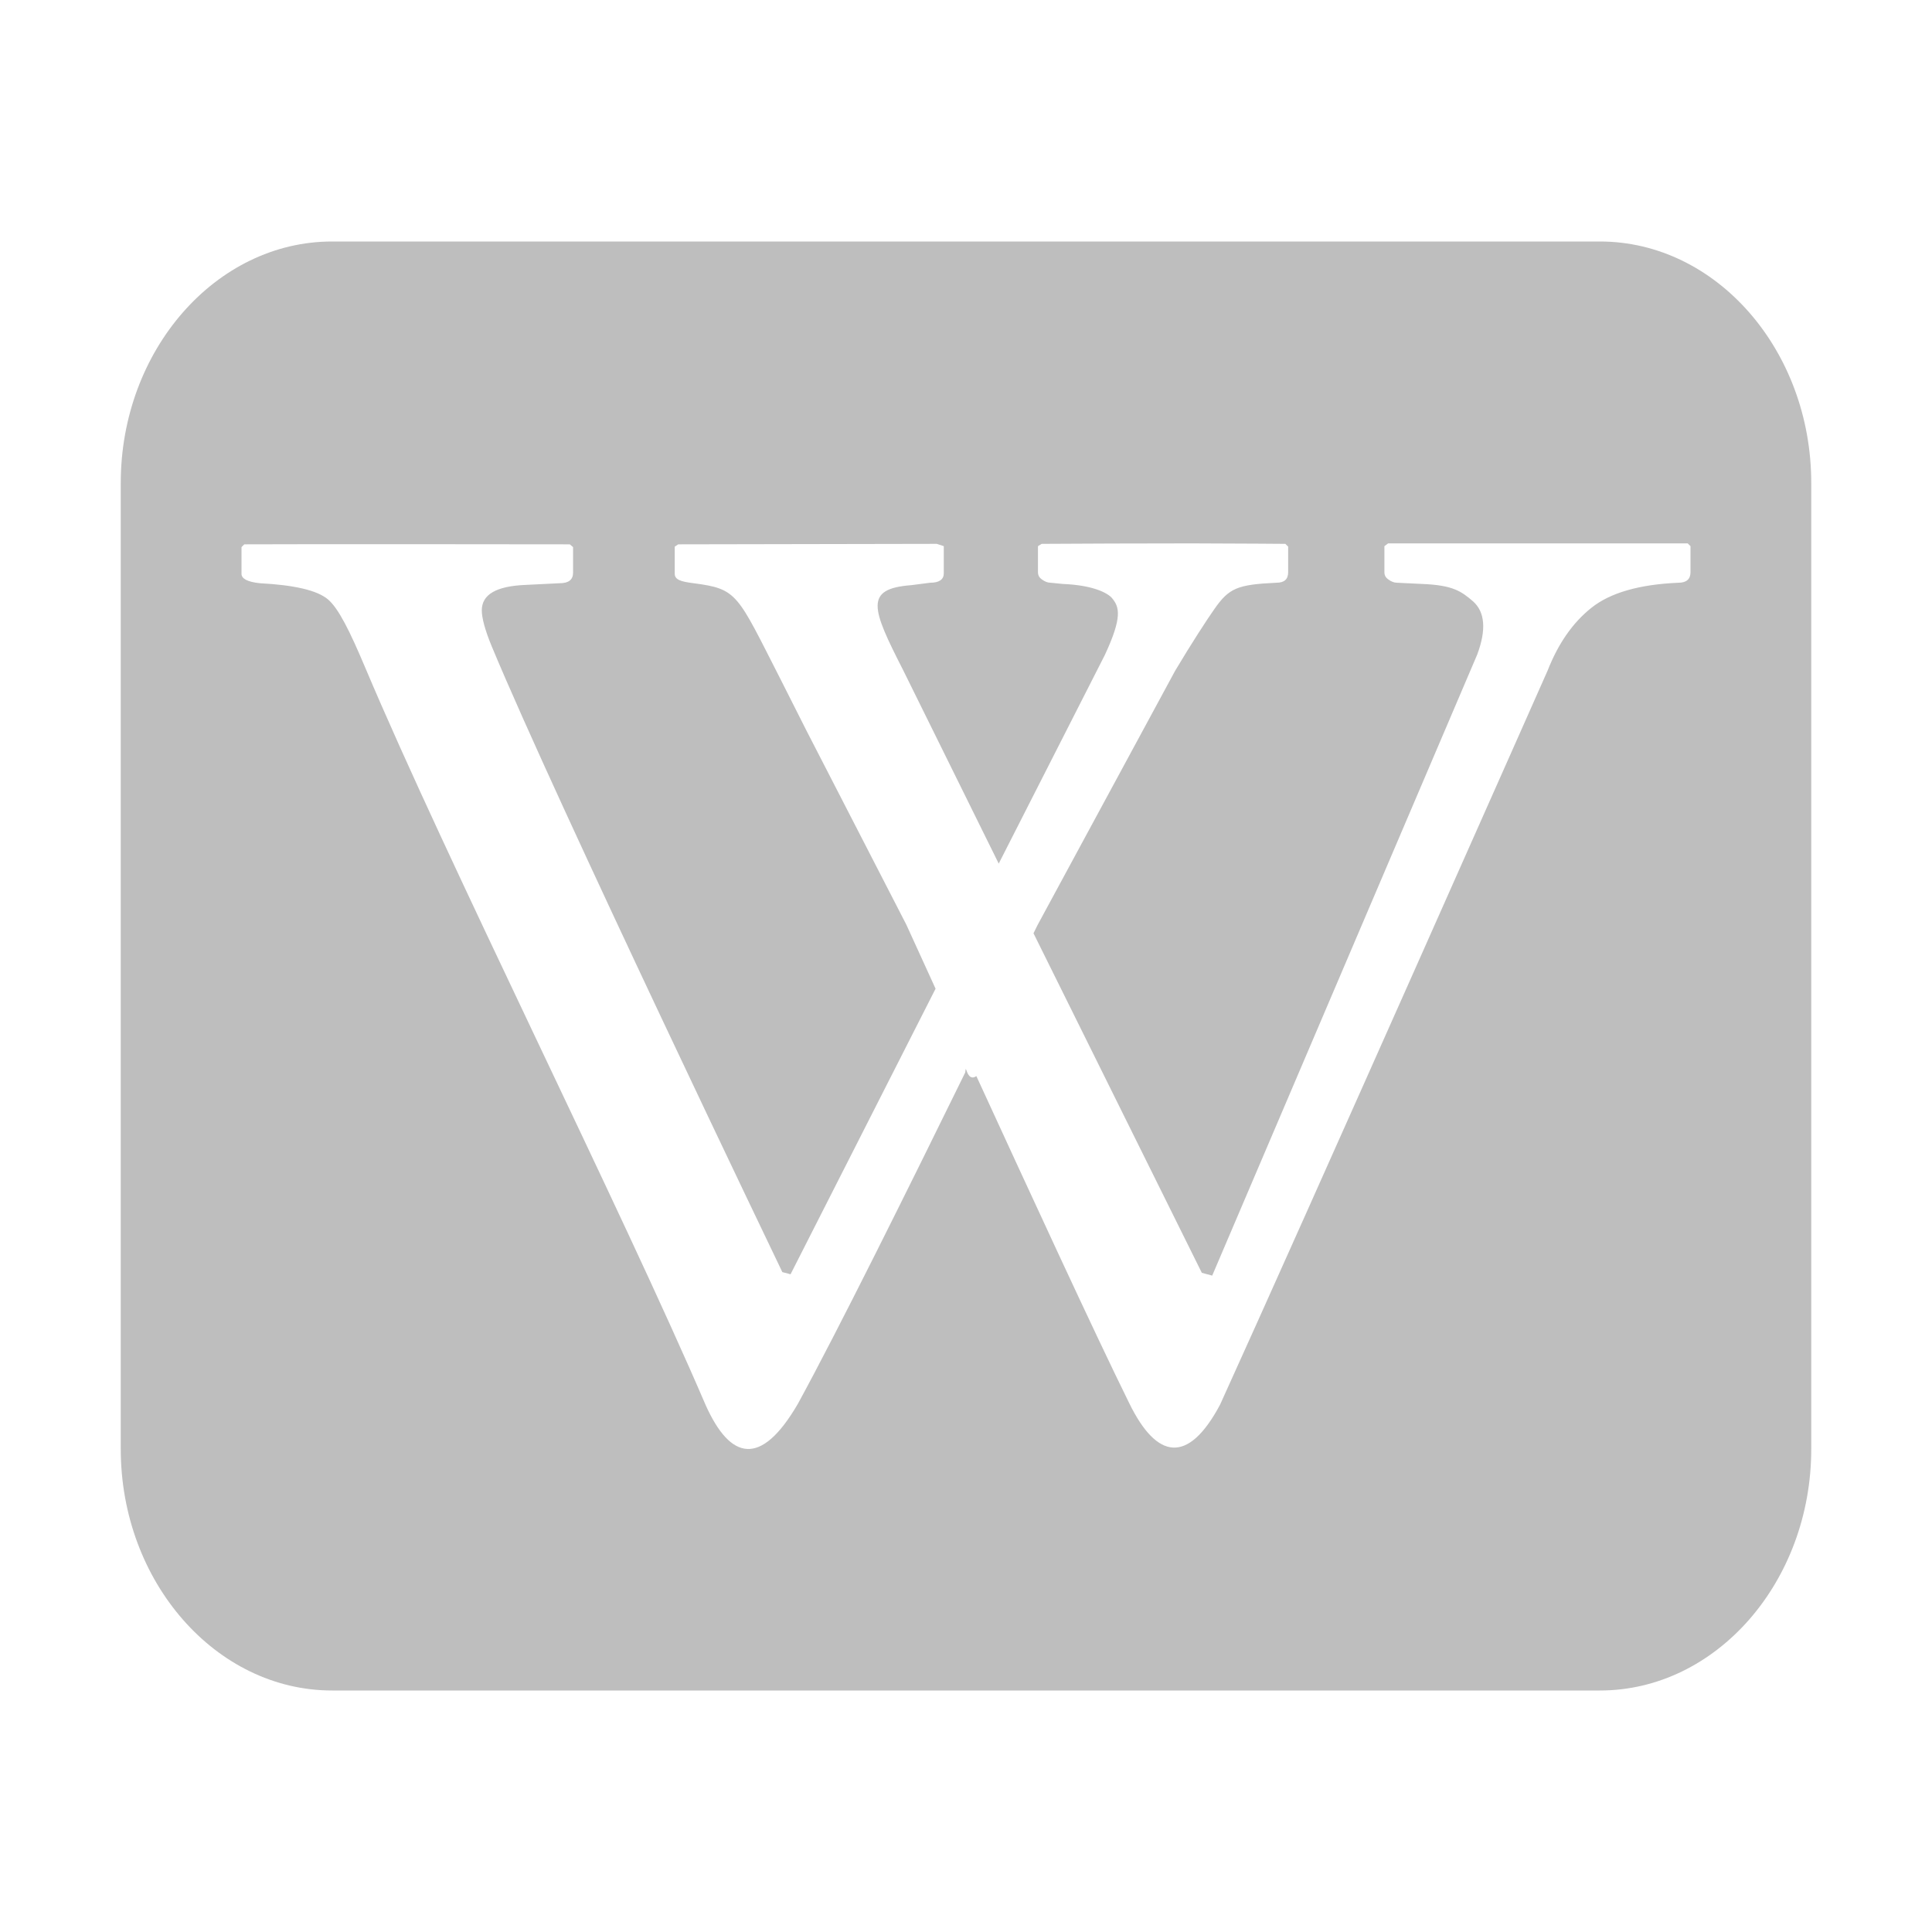
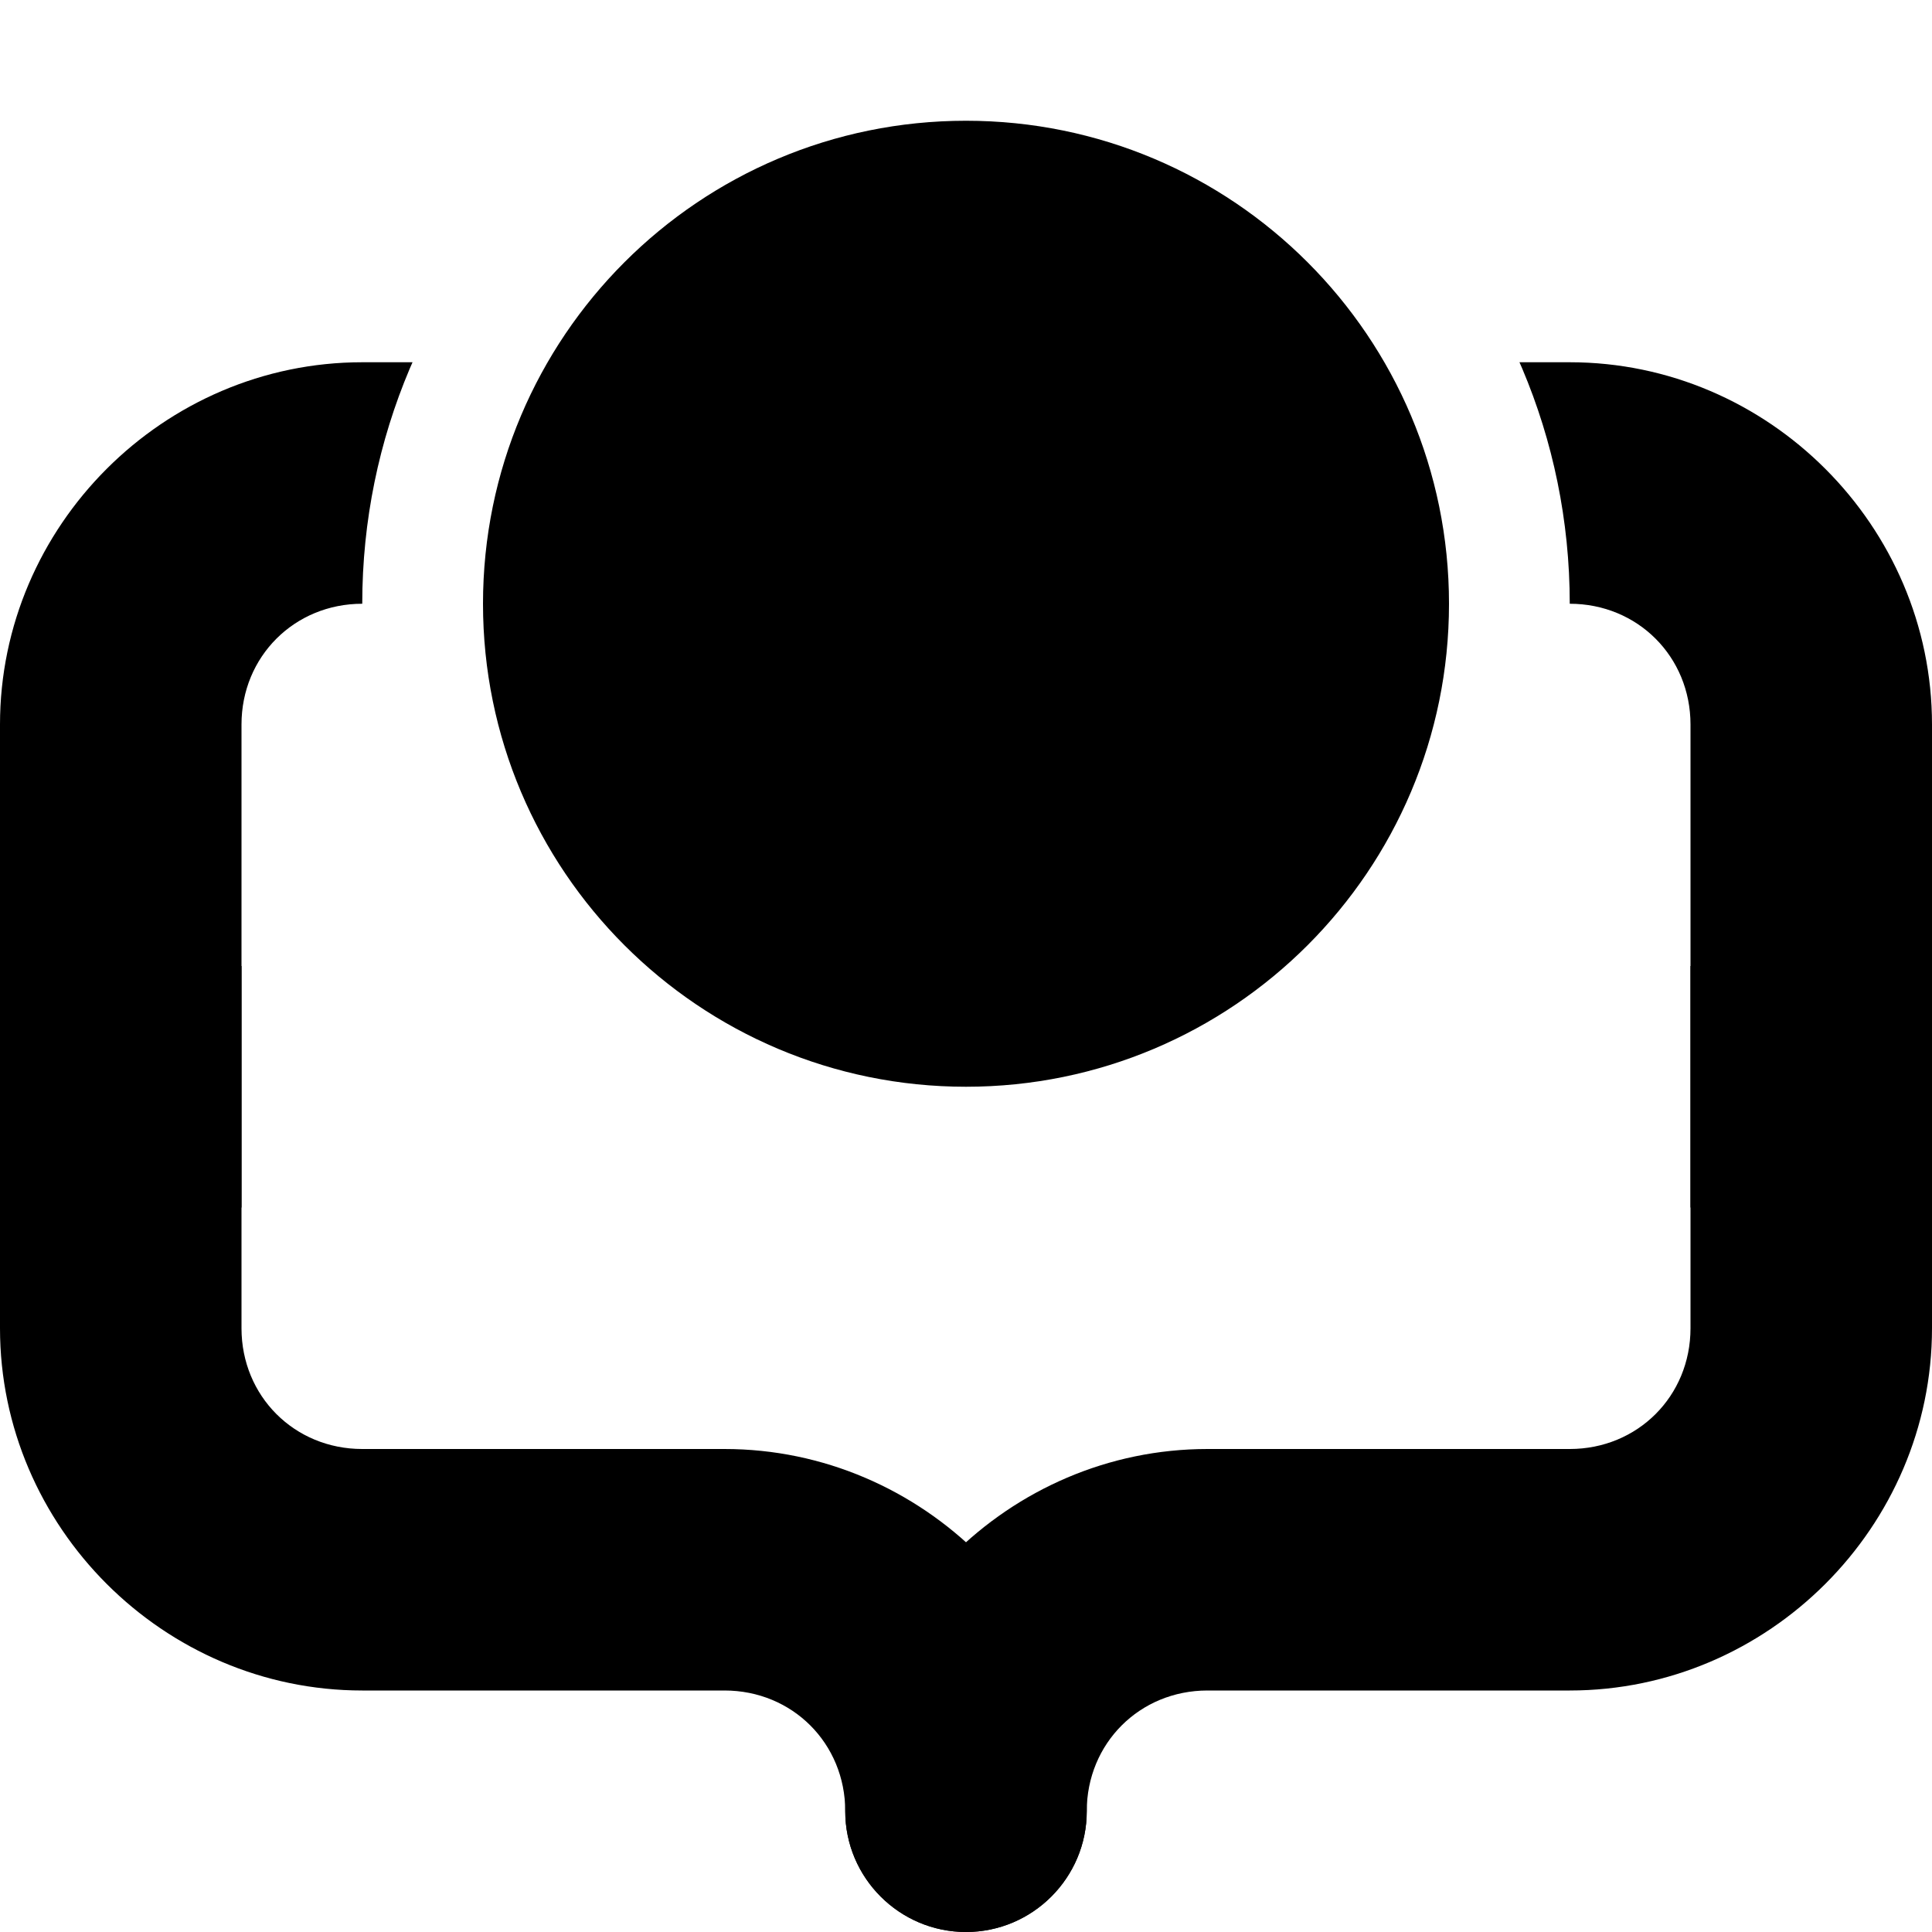
- <svg xmlns="http://www.w3.org/2000/svg" width="16" height="16" version="1.1" id="svg4">
-   <defs id="defs8" />
-   <path style="line-height:normal;font-variant-ligatures:normal;font-variant-position:normal;font-variant-caps:normal;font-variant-numeric:normal;font-variant-alternates:normal;font-feature-settings:normal;text-indent:0;text-align:start;text-decoration:none;text-decoration-line:none;text-decoration-style:solid;text-decoration-color:#000000;text-transform:none;text-orientation:mixed;shape-padding:0;isolation:auto;mix-blend-mode:normal;fill:#bebebe;fill-opacity:1;stroke-width:0.935" d="M 2.75 2 C 1.788 2 1 2.9 1 4 L 1 12 C 1 13.1 1.788 14 2.75 14 L 13.25 14 C 14.213 14 15 13.1 15 12 L 15 4 C 15 2.9 14.213 2 13.25 2 L 2.75 2 z M 9.869 4.5 C 10.296 4.501 10.645 4.504 10.645 4.504 L 10.668 4.527 L 10.668 4.738 C 10.668 4.797 10.637 4.826 10.57 4.826 C 10.245 4.841 10.178 4.872 10.059 5.041 C 9.994 5.133 9.865 5.332 9.732 5.555 L 8.592 7.662 C 8.592 7.662 8.56 7.726 8.559 7.729 L 9.953 10.541 L 10.039 10.564 L 12.234 5.42 C 12.311 5.213 12.297 5.067 12.199 4.98 C 12.101 4.896 12.032 4.846 11.777 4.836 L 11.57 4.826 C 11.545 4.826 11.521 4.816 11.498 4.799 C 11.475 4.783 11.465 4.764 11.465 4.738 L 11.465 4.523 L 11.496 4.5 L 13.977 4.5 L 14 4.523 L 14 4.738 C 14 4.796 13.967 4.826 13.9 4.826 C 13.575 4.84 13.336 4.909 13.18 5.033 C 13.023 5.158 12.904 5.331 12.816 5.555 C 12.816 5.555 10.794 10.116 10.104 11.633 C 9.839 12.13 9.58 12.087 9.352 11.621 C 9.056 11.021 8.526 9.869 8.086 8.912 C 8.001 8.968 8.001 8.788 7.994 8.881 C 7.523 9.841 6.94 11.018 6.607 11.627 C 6.299 12.156 6.048 12.087 5.846 11.641 C 5.144 10.006 3.702 7.134 3.023 5.525 C 2.898 5.229 2.804 5.038 2.715 4.963 C 2.625 4.888 2.436 4.845 2.152 4.83 C 2.048 4.819 2 4.792 2 4.752 L 2 4.531 L 2.023 4.508 C 2.485 4.505 4.719 4.508 4.719 4.508 L 4.746 4.531 L 4.746 4.742 C 4.746 4.801 4.709 4.83 4.635 4.83 L 4.352 4.844 C 4.11 4.854 3.99 4.923 3.99 5.055 C 3.99 5.116 4.016 5.217 4.072 5.352 C 4.612 6.651 6.479 10.535 6.479 10.535 L 6.547 10.553 L 7.748 8.188 C 7.685 8.05 7.506 7.658 7.506 7.658 L 6.68 6.053 C 6.68 6.053 6.519 5.734 6.465 5.627 C 6.102 4.916 6.111 4.878 5.744 4.83 C 5.641 4.817 5.588 4.802 5.588 4.752 L 5.588 4.527 L 5.617 4.508 C 6.281 4.507 7.758 4.504 7.758 4.504 L 7.816 4.523 L 7.816 4.748 C 7.816 4.799 7.778 4.826 7.703 4.826 L 7.547 4.846 C 7.155 4.876 7.218 5.037 7.479 5.549 L 8.271 7.152 L 9.15 5.424 C 9.297 5.108 9.27 5.026 9.209 4.953 C 9.174 4.912 9.055 4.846 8.801 4.836 L 8.701 4.826 C 8.676 4.826 8.652 4.816 8.629 4.799 C 8.606 4.783 8.596 4.764 8.596 4.738 L 8.596 4.523 L 8.627 4.504 C 8.938 4.502 9.443 4.5 9.869 4.5 z " id="path819" />
+ <svg xmlns="http://www.w3.org/2000/svg" width="16px" height="16px" version="1.1" viewBox="0 0 16 16">
+   <clipPath id="a">
+     <path d="m0 8h16v8h-16z" />
+   </clipPath>
+   <clipPath id="b">
+     <path d="m0 0h16v8h-16z" />
+   </clipPath>
+   <clipPath id="c">
+     <path d="m-5-2h26v23h-26zm18 7a5 5 0 0 0-5-5 5 5 0 0 0-5 5 5 5 0 0 0 5 5 5 5 0 0 0 5-5z" />
+   </clipPath>
+   <g clip-path="url(#c)">
+     <g clip-path="url(#a)">
+       <path d="m3 1c-1.645 0-3 1.355-3 3v7c0 1.645 1.355 3 3 3h3c0.562 0 1 0.438 1 1 0 0.551 0.449 1 1 1s1-0.449 1-1c0-1.645-1.355-3-3-3h-3c-0.562 0-1-0.438-1-1v-7c0-0.562 0.438-1 1-1h3c0.562 0 1 0.438 1 1 0 0.551 0.449 1 1 1s1-0.449 1-1c0-1.645-1.355-3-3-3z" />
+       <path d="m10 1c-1.645 0-3 1.355-3 3 0 0.551 0.449 1 1 1s1-0.449 1-1c0-0.562 0.438-1 1-1h3c0.562 0 1 0.438 1 1v7c0 0.562-0.438 1-1 1h-3c-1.645 0-3 1.355-3 3 0 0.551 0.449 1 1 1s1-0.449 1-1c0-0.562 0.438-1 1-1h3c1.645 0 3-1.355 3-3v-7c0-1.645-1.355-3-3-3z" />
+     </g>
+     <g transform="translate(0 2)" clip-path="url(#b)">
+       <path d="m3 1c-1.645 0-3 1.355-3 3v7c0 1.645 1.355 3 3 3h3c0.562 0 1 0.438 1 1 0 0.551 0.449 1 1 1s1-0.449 1-1c0-1.645-1.355-3-3-3h-3c-0.562 0-1-0.438-1-1v-7c0-0.562 0.438-1 1-1h3c0.562 0 1 0.438 1 1 0 0.551 0.449 1 1 1s1-0.449 1-1c0-1.645-1.355-3-3-3z" />
+       <path d="m10 1c-1.645 0-3 1.355-3 3 0 0.551 0.449 1 1 1s1-0.449 1-1c0-0.562 0.438-1 1-1h3c0.562 0 1 0.438 1 1v7c0 0.562-0.438 1-1 1h-3c-1.645 0-3 1.355-3 3 0 0.551 0.449 1 1 1s1-0.449 1-1c0-0.562 0.438-1 1-1h3c1.645 0 3-1.355 3-3v-7c0-1.645-1.355-3-3-3z" />
+     </g>
+   </g>
+   <circle cx="8" cy="5" r="4" />
</svg>
